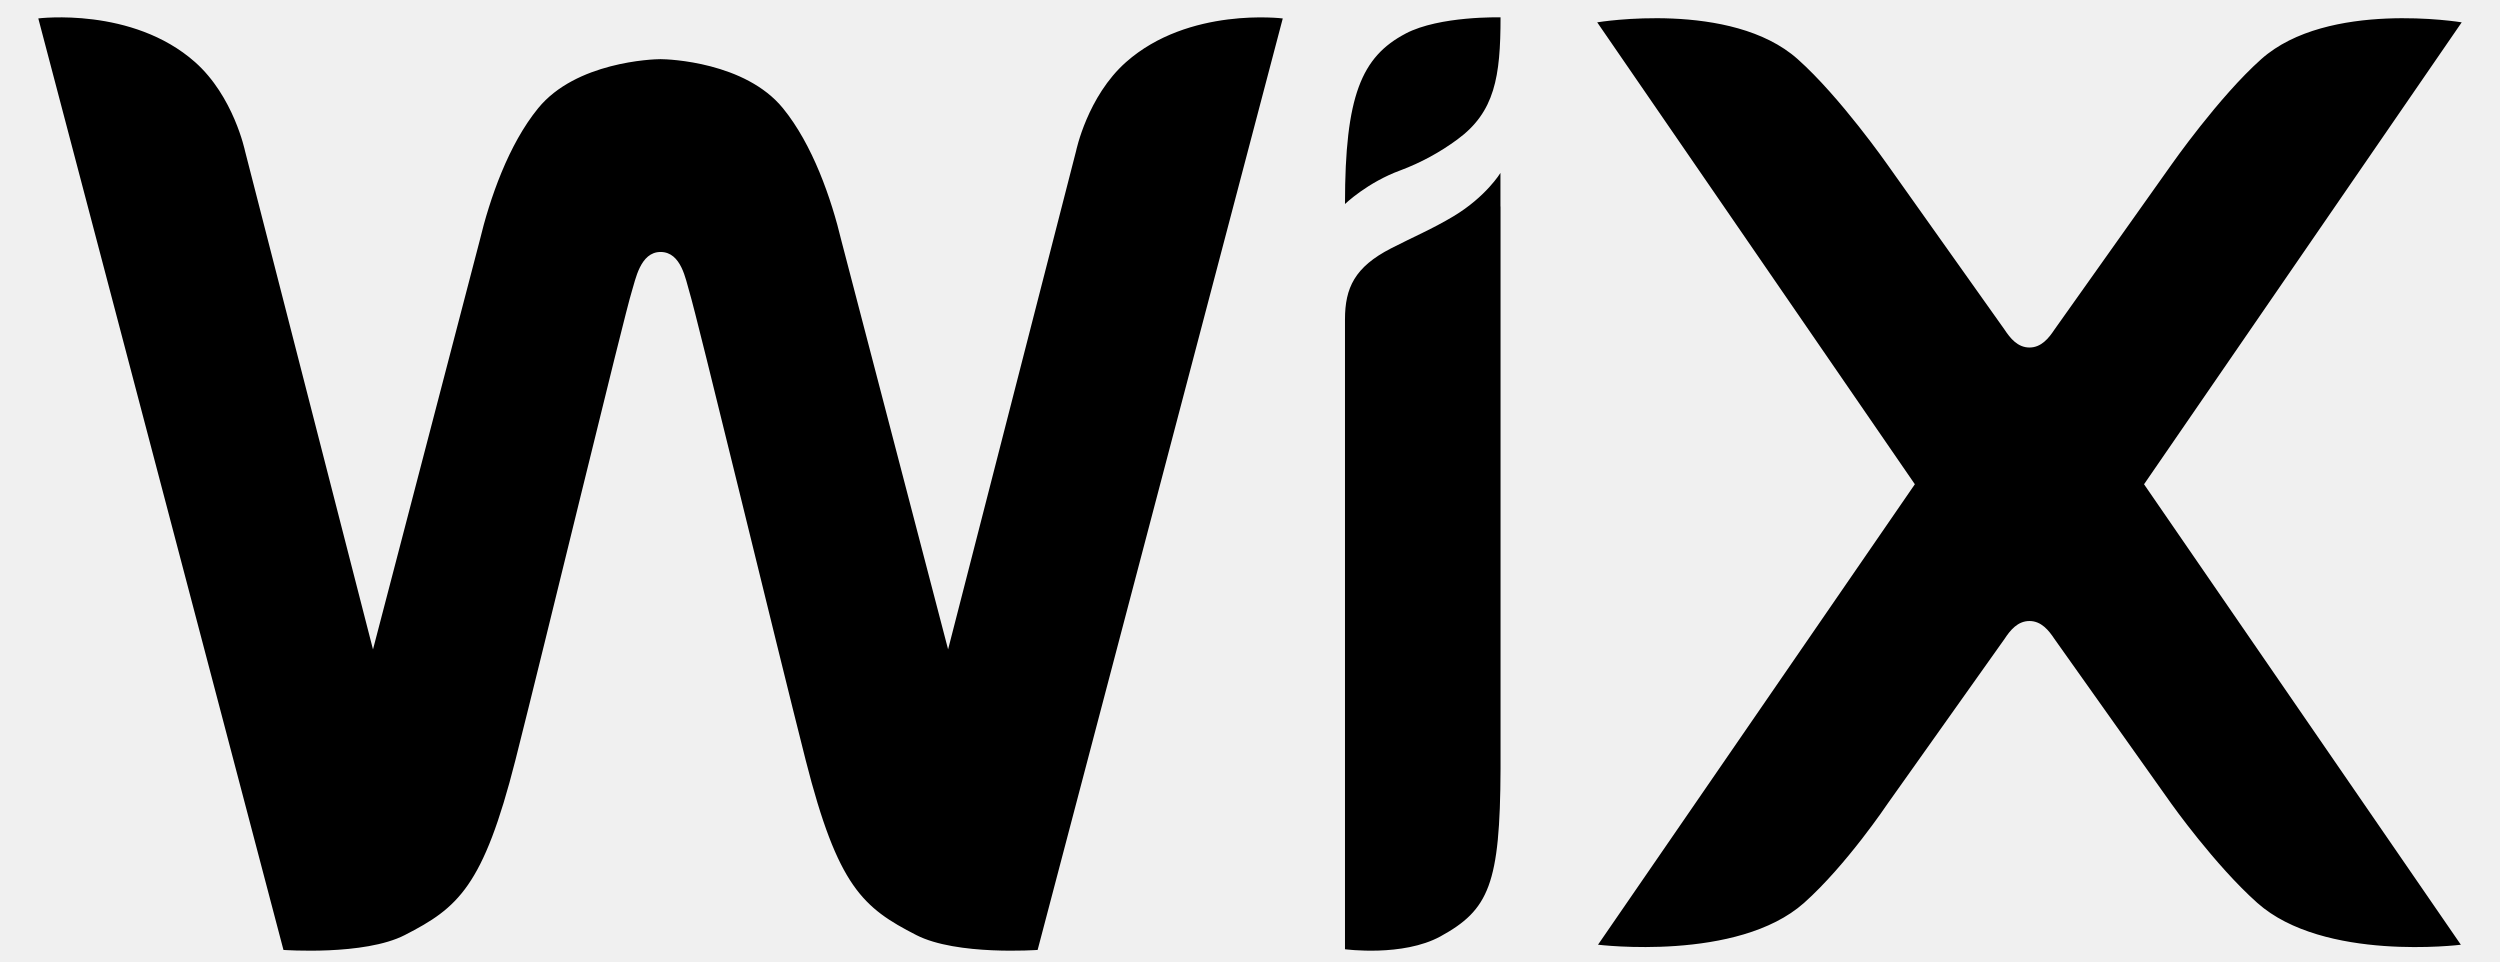
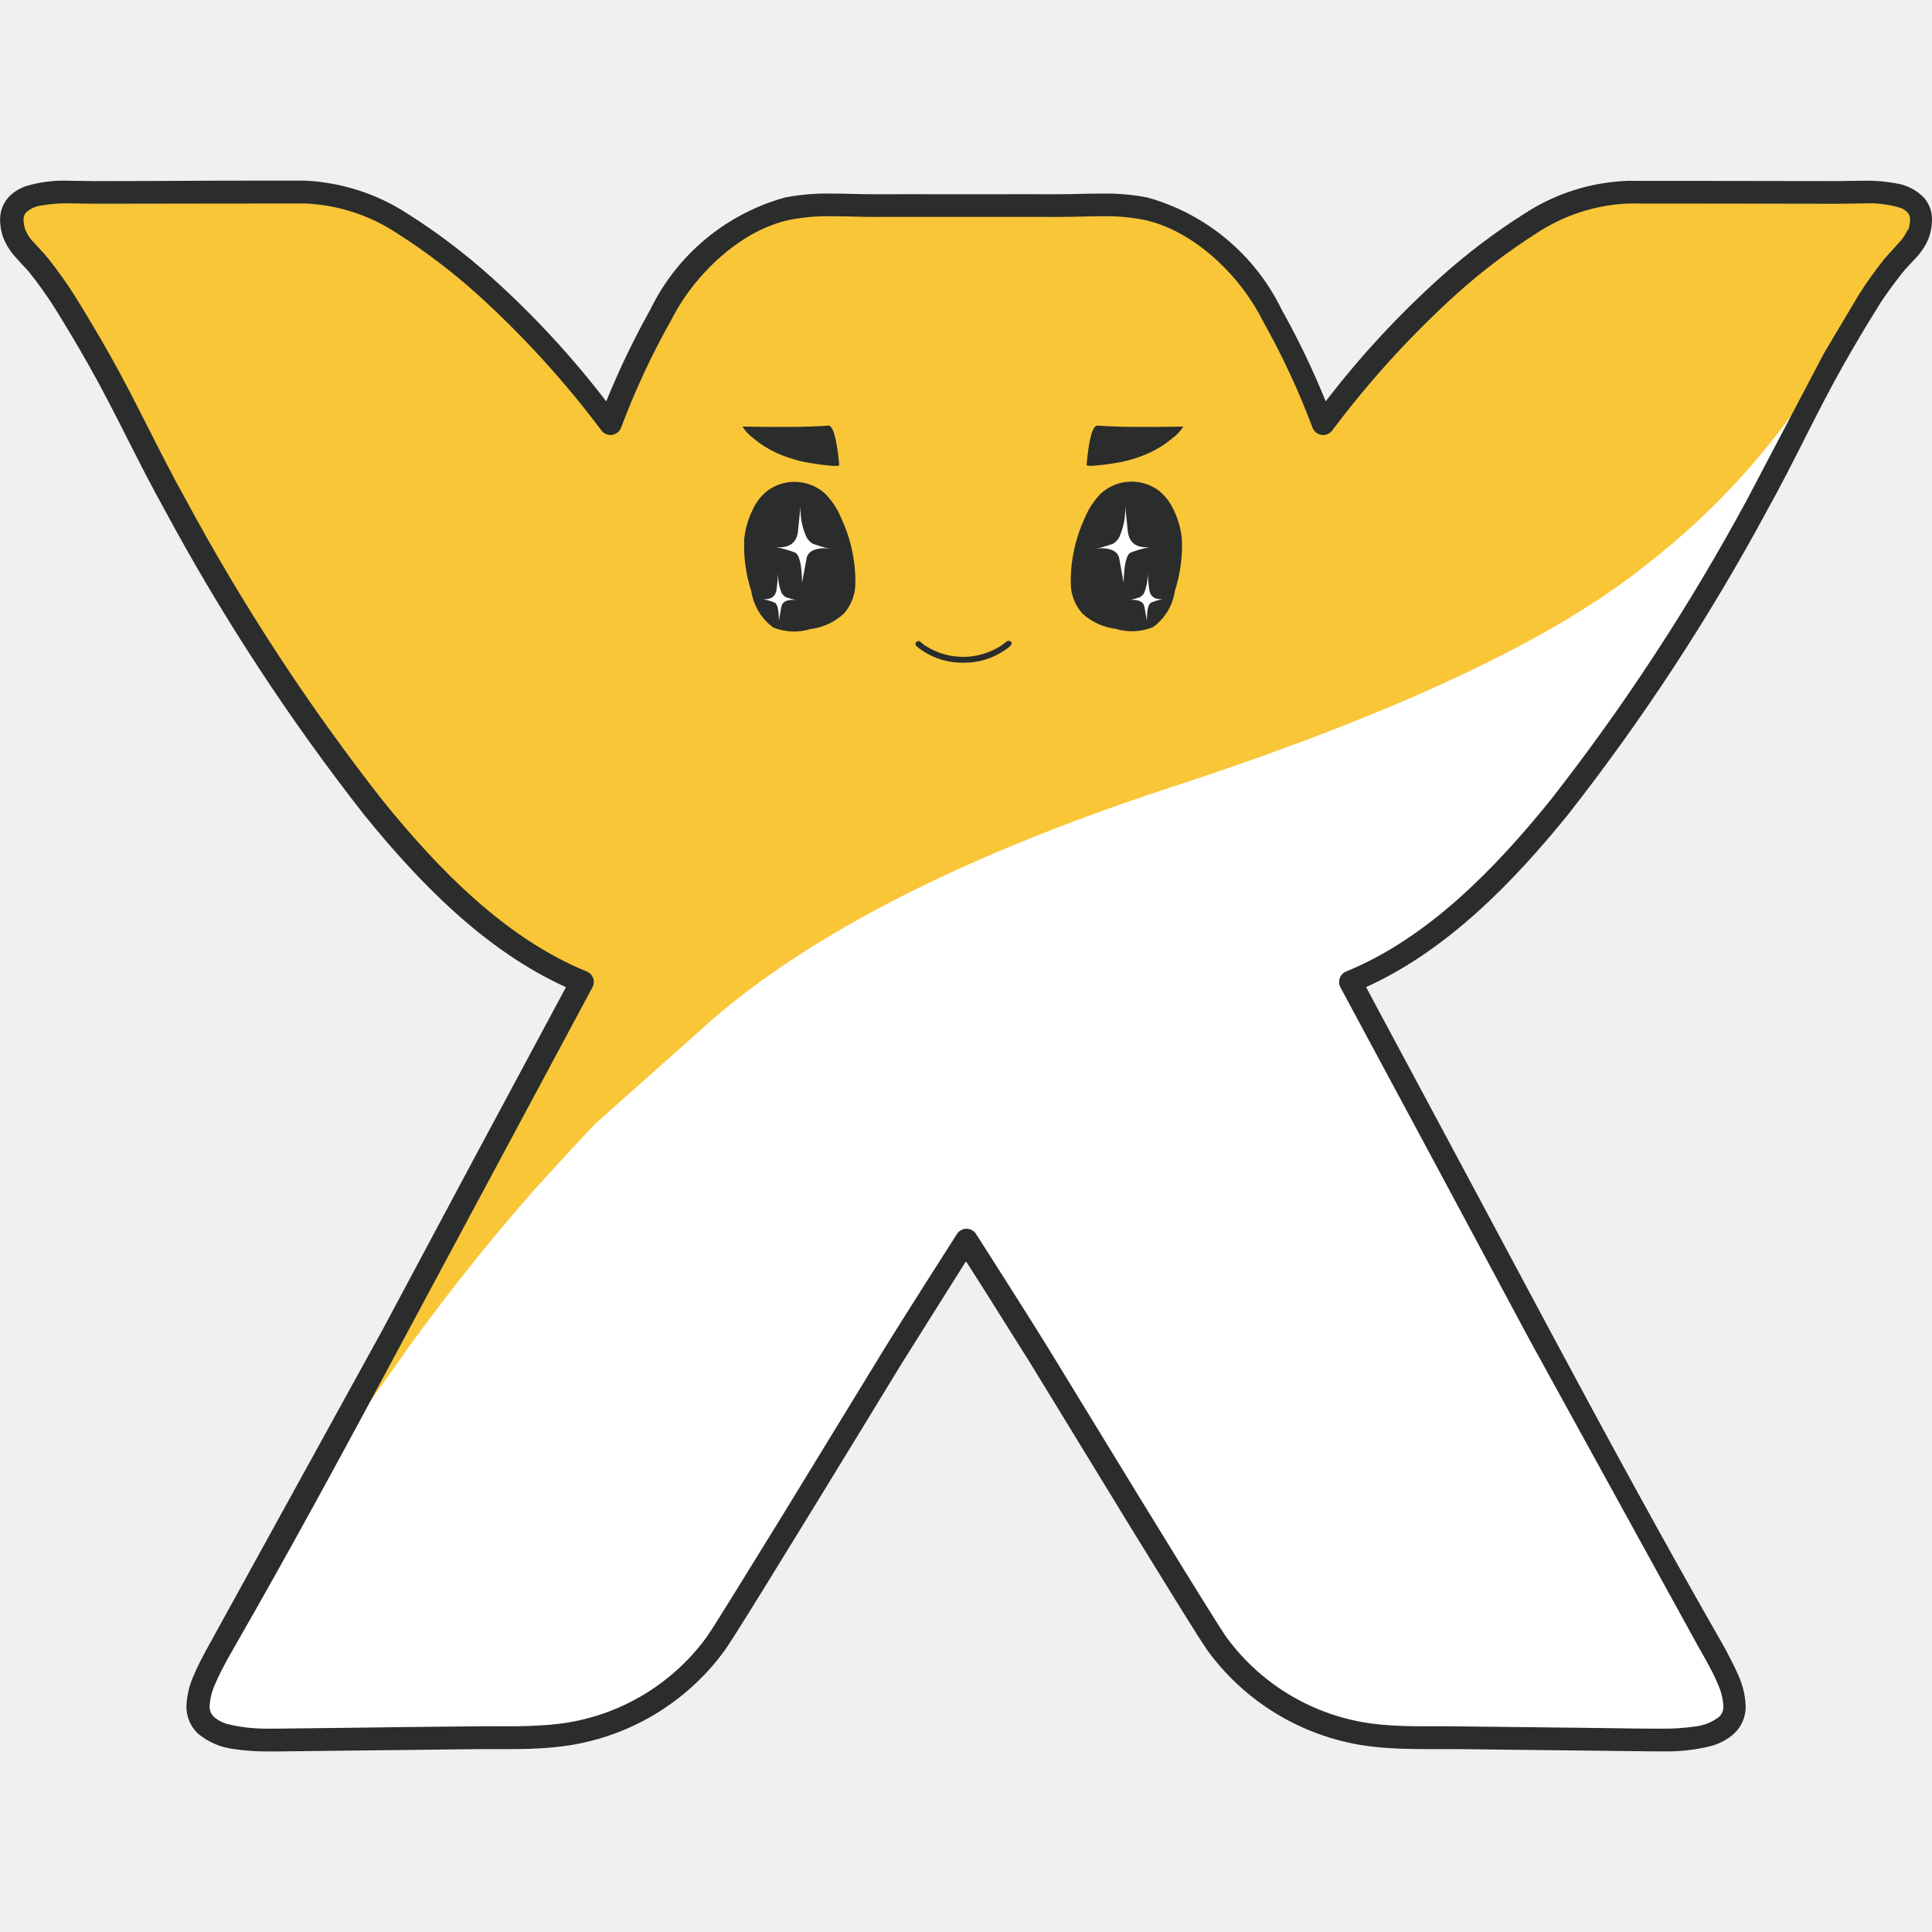
- <svg xmlns="http://www.w3.org/2000/svg" width="2500" height="962" viewBox="0 -0.558 77.894 30.921">
-   <path d="M43.95.521C42.53 1.266 42 2.524 42 6c0 0 .72-.696 1.786-1.084a7.545 7.545 0 0 0 1.827-.992C46.814 3.044 47 1.91 47 0c0 0-1.958-.053-3.05.52M33.357 4.294l-4.114 16.02-3.423-13.11c-.333-1.394-.934-3.117-1.885-4.283-1.211-1.485-3.673-1.578-3.934-1.578-.263 0-2.725.093-3.935 1.578-.951 1.166-1.552 2.89-1.886 4.283l-3.422 13.112L6.644 4.294S6.28 2.539 5.038 1.438C3.022-.347 0 .034 0 .034l7.88 29.941s2.6.19 3.9-.478c1.708-.875 2.521-1.55 3.556-5.624.922-3.632 3.499-14.3 3.739-15.06.12-.375.27-1.272.926-1.272.67 0 .808.897.924 1.272.237.761 2.817 11.428 3.74 15.06 1.034 4.074 1.848 4.749 3.556 5.624 1.3.667 3.9.478 3.9.478L40 .035s-3.021-.382-5.037 1.403c-1.243 1.1-1.606 2.856-1.606 2.856zM46.997 5s-.46.763-1.507 1.392c-.674.405-1.32.678-2.013 1.035C42.315 8.025 42 8.692 42 9.709v20.244s1.854.251 3.067-.412c1.56-.854 1.919-1.678 1.933-5.387V6.08h-.003V5zm20.687 10.007L77.894.16s-4.308-.717-6.442 1.182c-1.365 1.215-2.893 3.4-2.893 3.4l-3.756 5.295c-.182.275-.422.575-.802.575-.38 0-.62-.3-.801-.575l-3.758-5.295s-1.526-2.185-2.892-3.4C54.417-.558 50.107.16 50.107.16l10.21 14.847-10.184 14.8s4.489.555 6.623-1.344c1.365-1.216 2.686-3.19 2.686-3.19l3.758-5.295c.18-.275.42-.575.801-.575.38 0 .62.3.802.575l3.756 5.294s1.4 1.975 2.765 3.191c2.134 1.9 6.543 1.345 6.543 1.345l-10.183-14.8z" />
+ <svg xmlns="http://www.w3.org/2000/svg" width="64" height="64">
+   <path d="M56.782 6.37c-.956 0-1.91-.003-2.864-.003-2.264-.005-4.354 1.727-5.952 3.1-1.53 1.387-2.923 2.917-4.162 4.568a25.75 25.75 0 0 0-1.68-3.607 6.69 6.69 0 0 0-4.209-3.52c-.943-.128-1.896-.16-2.846-.098-.8-.003-3.068 0-3.068 0s-2.272-.003-3.07 0c-.95-.063-1.903-.03-2.846.098a6.69 6.69 0 0 0-4.209 3.52c-.653 1.157-1.214 2.362-1.68 3.606a32.49 32.49 0 0 0-4.162-4.568c-1.6-1.373-3.686-3.105-5.953-3.1l-2.864.003q-2.046.003-4.09.006c-.993.004-3.193-.257-2.672 1.36.126.392.57.743.822 1.07l.823 1.15L3.254 11.9 5.8 16.72c1.9 3.528 4.097 6.887 6.57 10.04 1.865 2.303 4.118 4.628 6.905 5.77q-3.156 5.866-6.297 11.74L7.42 54.354c-.092.162-.188.322-.274.485-.324.51-.532 1.083-.608 1.682.002 1.08 1.606 1.113 2.375 1.118.828.005 1.66-.018 2.487-.026q2.16-.024 4.32-.05c.853-.01 1.72.024 2.568-.057a7.51 7.51 0 0 0 5.41-3.057c.413-.576 4.286-6.928 5.853-9.494.592-.972 2.45-3.875 2.45-3.875l2.448 3.875 5.853 9.494a7.51 7.51 0 0 0 5.41 3.057c.85.08 1.715.048 2.567.057q2.158.022 4.32.05l2.488.026c.766-.005 2.373-.037 2.375-1.118a4.05 4.05 0 0 0-.61-1.682c-.087-.163-.18-.322-.274-.485-1.913-3.33-3.73-6.698-5.545-10.083q-3.15-5.87-6.3-11.74c2.788-1.143 5.04-3.468 6.906-5.77a70.13 70.13 0 0 0 6.571-10.04c.887-1.586 1.64-3.25 2.537-4.83.372-.653.756-1.303 1.154-1.938a13.9 13.9 0 0 1 .822-1.149 4.34 4.34 0 0 0 .824-1.069c.52-1.617-1.678-1.355-2.67-1.36q-2.05-.004-4.095-.006z" fill="#f9c638" />
+   <path d="M36.733 15.373l.436-.074a4.14 4.14 0 0 0 .591-.171 3.45 3.45 0 0 0 1.079-.613 1.31 1.31 0 0 0 .357-.384c-1.264.023-2.206.016-2.828-.032-.17-.026-.293.412-.374 1.297-.01.068.4.023.74-.023m-3.476 6.182zm-2.703 0zm-.205-.288c-.016.018-.025.04-.024.066s.014.054.036.072a1.45 1.45 0 0 0 .193.15 2.38 2.38 0 0 0 1.35.398 2.35 2.35 0 0 0 1.354-.398c.07-.044.14-.095.202-.15.048-.04.07-.102.035-.143-.044-.044-.116-.046-.162-.003a2.16 2.16 0 0 1-.181.136h-.002a2.31 2.31 0 0 1-2.489.001h-.003a1.9 1.9 0 0 1-.17-.136c-.02-.018-.045-.026-.07-.025s-.05.014-.068.034zm5.55-.843c-.005-.01-.01-.02-.012-.032l.014.032zm2.978-3.535a1.75 1.75 0 0 0-.483-.632 1.52 1.52 0 0 0-1.919.081 2.56 2.56 0 0 0-.54.819 4.98 4.98 0 0 0-.465 2.22 1.52 1.52 0 0 0 .383.946 2 2 0 0 0 1.103.508c.405.123.84.104 1.233-.053a1.79 1.79 0 0 0 .727-1.19 4.96 4.96 0 0 0 .234-1.736 2.86 2.86 0 0 0-.272-.962z" fill="#2a2d2c" />
+   <path d="M37.466 18.3a3.63 3.63 0 0 1 .616-.173c-.45.033-.683-.15-.724-.542l-.084-.817c.016.356-.053.7-.2 1.034a.59.59 0 0 1-.216.216l-.267.085a1.22 1.22 0 0 1-.307.067c.5-.043.756.083.797.354l.142.777c.01-.6.092-.94.242-1m.6 1.214l-.05-.506a1.53 1.53 0 0 1-.117.64.43.43 0 0 1-.142.136l-.157.048a.91.91 0 0 1-.191.042c.298-.025.466.05.5.216l.085.475c0-.375.05-.573.15-.608a1.73 1.73 0 0 1 .375-.108c-.275.018-.424-.1-.45-.335" fill="#fff" />
+   <path d="M27.802 15.396c-.086-.885-.208-1.323-.376-1.297-.624.048-1.564.055-2.83.032.093.15.214.28.356.384.32.268.686.475 1.08.613a4.33 4.33 0 0 0 .591.171c.042.01.227.043.437.074.34.047.746.1.742.023m.1 5.028l.013-.032-.01.032h-.002zm-3.248-2.573a4.89 4.89 0 0 0 .234 1.736c.073.478.334.907.725 1.2.393.157.827.175 1.232.053a2.01 2.01 0 0 0 1.105-.508 1.53 1.53 0 0 0 .384-.946 4.95 4.95 0 0 0-.467-2.221 2.5 2.5 0 0 0-.541-.819c-.54-.48-1.34-.514-1.918-.08a1.71 1.71 0 0 0-.48.632 2.78 2.78 0 0 0-.275.962z" fill="#2a2d2c" />
+   <path d="M26.327 18.3c-.2-.076-.405-.134-.615-.173.45.033.684-.15.724-.542l.083-.817a2.22 2.22 0 0 0 .201 1.034.6.6 0 0 0 .214.216l.268.085a1.21 1.21 0 0 0 .308.067c-.5-.043-.756.083-.797.354l-.143.777c-.008-.6-.092-.94-.242-1m-.6 1.214l.05-.506a1.54 1.54 0 0 0 .117.64.44.44 0 0 0 .14.136l.158.048a.97.97 0 0 0 .192.042c-.3-.025-.467.05-.5.216l-.084.475c0-.375-.05-.573-.15-.608a1.75 1.75 0 0 0-.375-.108c.275.018.426-.1.45-.335M7.334 54.937l-.4.797c-.114.247-.18.513-.196.784v.004a.63.63 0 0 0 .201.477 1.35 1.35 0 0 0 .547.282 5.63 5.63 0 0 0 1.416.147l.254.002 6.55-.077.45-.001.53.001 1.57-.057a7.29 7.29 0 0 0 5.258-2.971c.094-.127.416-.64.86-1.353L26 50.34l3.36-5.493 2.45-3.88c.04-.06.107-.098.18-.1s.138.038.177.1c.001.001 1.857 2.902 2.452 3.88l4.983 8.125.86 1.353a7.28 7.28 0 0 0 5.257 2.971c.513.05 1.04.057 1.568.057l.532-.001.45.001q2.158.024 4.32.05l2.23.028.254-.002a6.9 6.9 0 0 0 1.055-.07 1.74 1.74 0 0 0 .908-.36.63.63 0 0 0 .201-.477v-.006a2.22 2.22 0 0 0-.193-.784c-.115-.277-.265-.555-.392-.8l-.27-.477c-1.914-3.334-3.734-6.705-5.548-10.1q-3.15-5.87-6.3-11.74c-.028-.053-.032-.115-.012-.172a.21.21 0 0 1 .118-.125c2.73-1.116 4.965-3.416 6.82-5.706 2.466-3.144 4.658-6.494 6.55-10.012.673-1.203 1.272-2.457 1.92-3.692-1.472 2.217-3.297 4.178-5.402 5.805-3.095 2.494-8.355 4.957-15.725 7.362Q28.15 29.568 23.12 34.2l-3.36 2.988c-.15.152-.857.892-2.094 2.263a69.66 69.66 0 0 0-4.756 6.059l-1.627 2.3-3.686 6.635-.27.474" fill="#fff" />
+   <path d="M63.187 7.62c-.067.16-.165.303-.287.424l-.474.528-.003.003c-.3.38-.583.773-.843 1.18l.002-.002-1.162 1.952-2.538 4.83c-1.89 3.5-4.075 6.85-6.535 9.988-1.85 2.286-4.067 4.56-6.756 5.66-.098.04-.175.12-.21.22s-.028.21.023.305q3.157 5.866 6.3 11.74l5.55 10.09.27.477c.127.237.274.5.384.778a2.02 2.02 0 0 1 .181.72v.007a.46.46 0 0 1-.147.358 1.61 1.61 0 0 1-.824.319c-.34.047-.685.07-1.03.067h-.28c-.73 0-1.462-.02-2.2-.026q-2.163-.026-4.32-.05l-.39-.003-.6.001c-.52 0-1.036-.007-1.535-.055-2.052-.18-3.926-1.238-5.14-2.902a13.37 13.37 0 0 1-.294-.45c-1.035-1.63-4.172-6.776-5.543-9.02-.598-.98-2.45-3.88-2.452-3.882-.07-.108-.19-.173-.317-.173s-.248.065-.317.173c-.002.002-1.855 2.902-2.453 3.882l-3.358 5.492-1.625 2.632-.56.895a13.77 13.77 0 0 1-.294.451 7.13 7.13 0 0 1-5.141 2.901 16.18 16.18 0 0 1-1.535.055c-.203 0-.406-.001-.6-.001l-.392.003q-2.16.02-4.32.05l-2.2.026h-.28c-.46.01-.922-.036-1.37-.142a1.15 1.15 0 0 1-.481-.244c-.1-.092-.153-.223-.147-.36v-.006a2 2 0 0 1 .181-.72c.11-.268.256-.54.382-.777.08-.152.175-.3.27-.477l-.001.003c1.917-3.336 3.736-6.707 5.552-10.093q3.148-5.87 6.297-11.74c.05-.094.06-.205.023-.305s-.113-.18-.212-.22c-2.688-1.098-4.906-3.373-6.756-5.66a69.82 69.82 0 0 1-6.533-9.987c-.878-1.567-1.632-3.233-2.538-4.83-.373-.657-.76-1.312-1.162-1.952l.001.001a14.19 14.19 0 0 0-.844-1.181c-.152-.195-.33-.367-.477-.532-.122-.12-.22-.265-.285-.423a1.08 1.08 0 0 1-.062-.328.36.36 0 0 1 .079-.248.93.93 0 0 1 .52-.236c.3-.052.606-.076.91-.07.3 0 .6.013.836.013h.03q2.047-.004 4.09-.006 1.43 0 2.863-.002h.01a5.97 5.97 0 0 1 3.027.982c.945.6 1.838 1.28 2.67 2.028 1.512 1.37 2.89 2.883 4.113 4.516.084.107.22.16.355.138s.247-.114.293-.242c.46-1.225 1.012-2.413 1.655-3.553l.007-.012c.767-1.52 2.317-2.99 3.95-3.322a6.72 6.72 0 0 1 1.36-.113c.465 0 .94.023 1.41.023l1.15-.001 4.986.001c.47 0 .946-.023 1.412-.023a6.69 6.69 0 0 1 1.358.113c1.633.33 3.185 1.803 3.952 3.322l.006.012a25.37 25.37 0 0 1 1.655 3.553c.047.128.16.22.294.242s.27-.03.355-.138a32.06 32.06 0 0 1 4.11-4.516c.833-.75 1.726-1.427 2.67-2.028a5.97 5.97 0 0 1 3.027-.981h.01q1.43 0 2.864.002 2.044.004 4.093.006h.03c.246 0 .537-.013.836-.013.387-.016.774.03 1.146.134a.66.66 0 0 1 .282.171c.057.07.086.158.08.248-.003.112-.024.222-.06.328zm.552-1.066a1.63 1.63 0 0 0-.94-.483 5.35 5.35 0 0 0-1.06-.085c-.32 0-.617.013-.836.013h-.028q-2.048-.004-4.094-.006c-.955 0-1.91-.002-2.864-.002h.002-.012a6.7 6.7 0 0 0-3.414 1.09 20.98 20.98 0 0 0-2.773 2.101 30.34 30.34 0 0 0-3.804 4.113c-.424-1.046-.913-2.064-1.464-3.048C41.566 8.427 39.94 7.077 38 6.54c-.498-.095-1.004-.137-1.51-.128-.49 0-.968.022-1.4.022l-1.15-.001L32 6.434l-1.92-.001-1.152.001c-.44 0-.92-.022-1.407-.022-.508-.01-1.015.034-1.514.13-1.954.54-3.582 1.893-4.467 3.717a27.31 27.31 0 0 0-1.458 3.037 30.22 30.22 0 0 0-3.804-4.113c-.864-.776-1.79-1.48-2.772-2.1-1.018-.667-2.2-1.043-3.415-1.1h-.02l-2.855.002Q5.17 5.997 3.126 6H3.1c-.22 0-.518-.013-.836-.013-.474-.018-.947.042-1.4.178a1.4 1.4 0 0 0-.601.39c-.174.206-.266.468-.26.737.003.2.036.378.096.558.1.26.25.496.44.695.17.2.34.357.443.49a13.21 13.21 0 0 1 .8 1.118 49.67 49.67 0 0 1 1.146 1.925c.885 1.558 1.638 3.222 2.536 4.828a70.6 70.6 0 0 0 6.604 10.092c1.8 2.217 3.97 4.472 6.68 5.704q-3.062 5.695-6.1 11.394l-5.82 10.57c-.125.234-.283.526-.414.842-.143.317-.224.66-.238 1.008v.016a1.22 1.22 0 0 0 .379.894 2.3 2.3 0 0 0 1.223.518c.38.054.762.08 1.145.074l.285.001 6.53-.076.384-.002.6.001c.528 0 1.067-.006 1.607-.06 2.268-.2 4.338-1.37 5.678-3.21.065-.09.168-.25.32-.486 1.045-1.644 4.18-6.785 5.55-9.03l1.444-2.297L32 41.78l.684 1.076 1.444 2.297 3.358 5.494 1.627 2.636.564.9.318.486a7.89 7.89 0 0 0 5.678 3.212c.54.052 1.08.06 1.608.06h.6.383l6.53.076.285-.001a6.04 6.04 0 0 0 1.576-.17 1.88 1.88 0 0 0 .792-.421 1.21 1.21 0 0 0 .38-.902v-.008c-.013-.348-.094-.69-.237-1.008-.132-.315-.3-.608-.417-.844-.092-.172-.188-.334-.278-.493l-.001-.001c-1.9-3.324-3.725-6.688-5.54-10.073Q48.31 38.398 45.253 32.7c2.71-1.232 4.88-3.487 6.68-5.703a70.65 70.65 0 0 0 6.607-10.093c.897-1.605 1.65-3.27 2.535-4.828.368-.65.75-1.294 1.145-1.923v-.003c.234-.38.514-.746.8-1.118v.003c.103-.133.274-.3.444-.49.193-.2.343-.435.44-.693A1.84 1.84 0 0 0 64 7.291a1.1 1.1 0 0 0-.26-.737z" fill="#2a2d2c" />
</svg>
